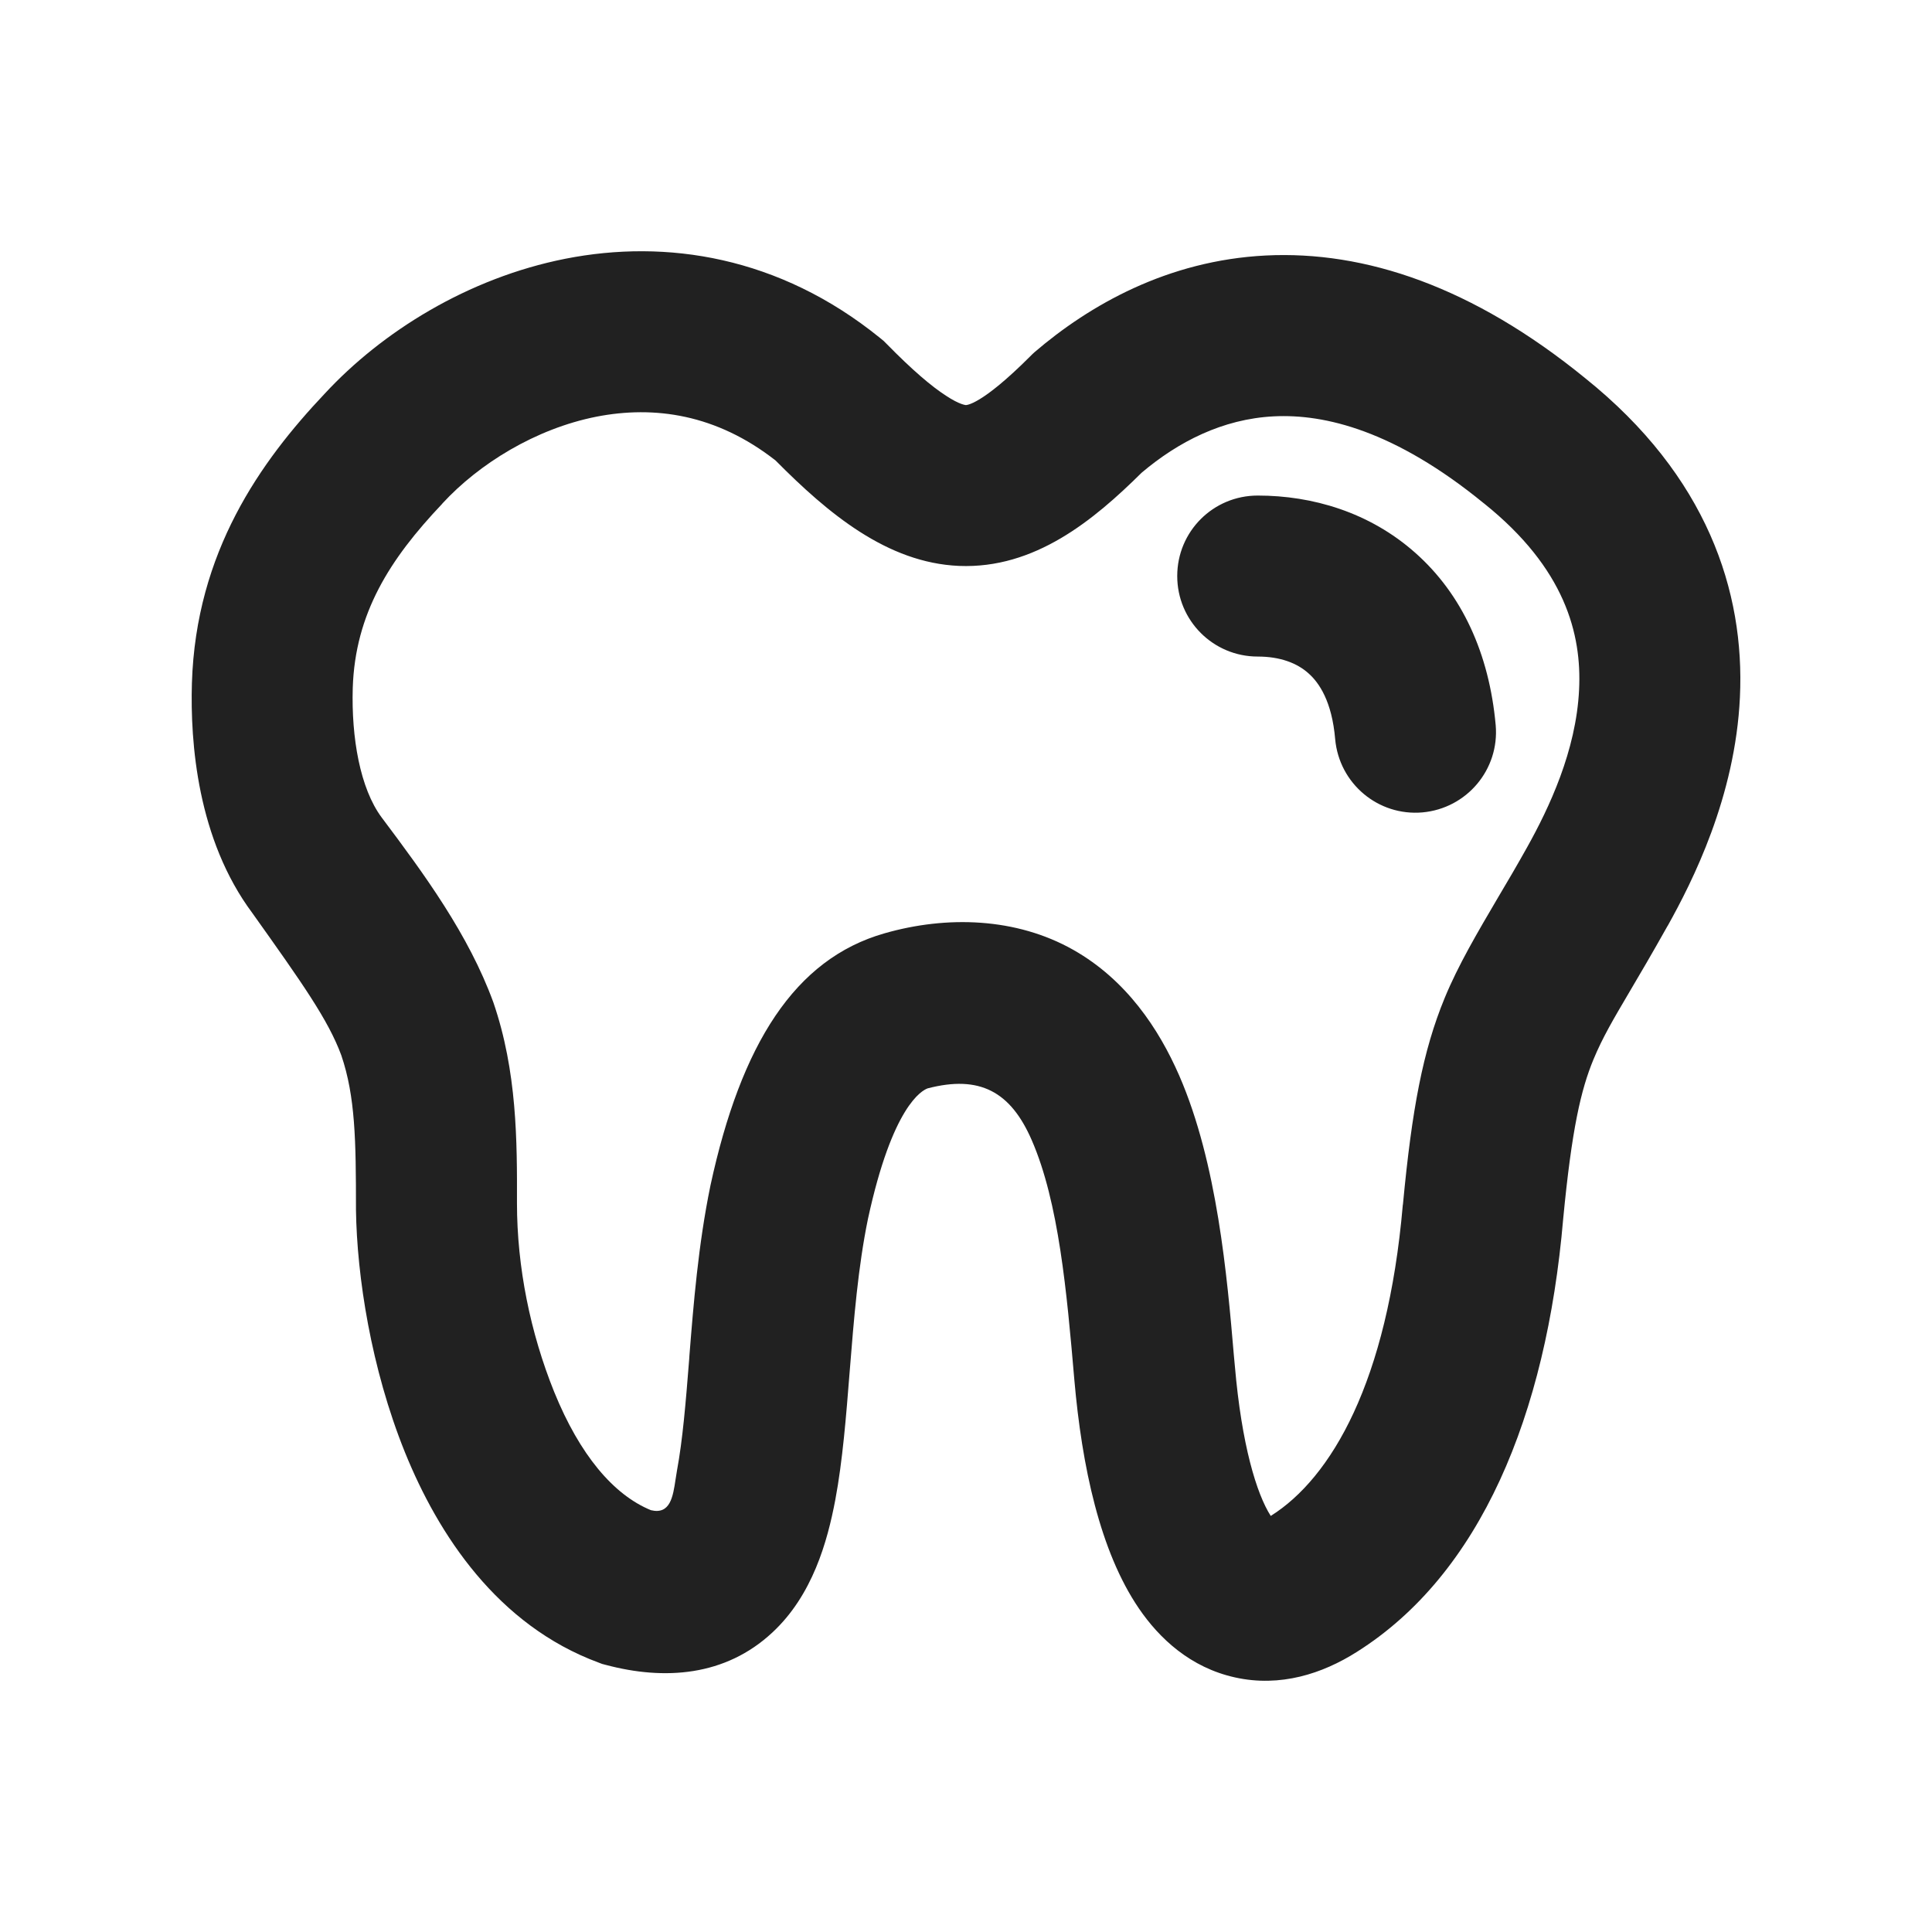
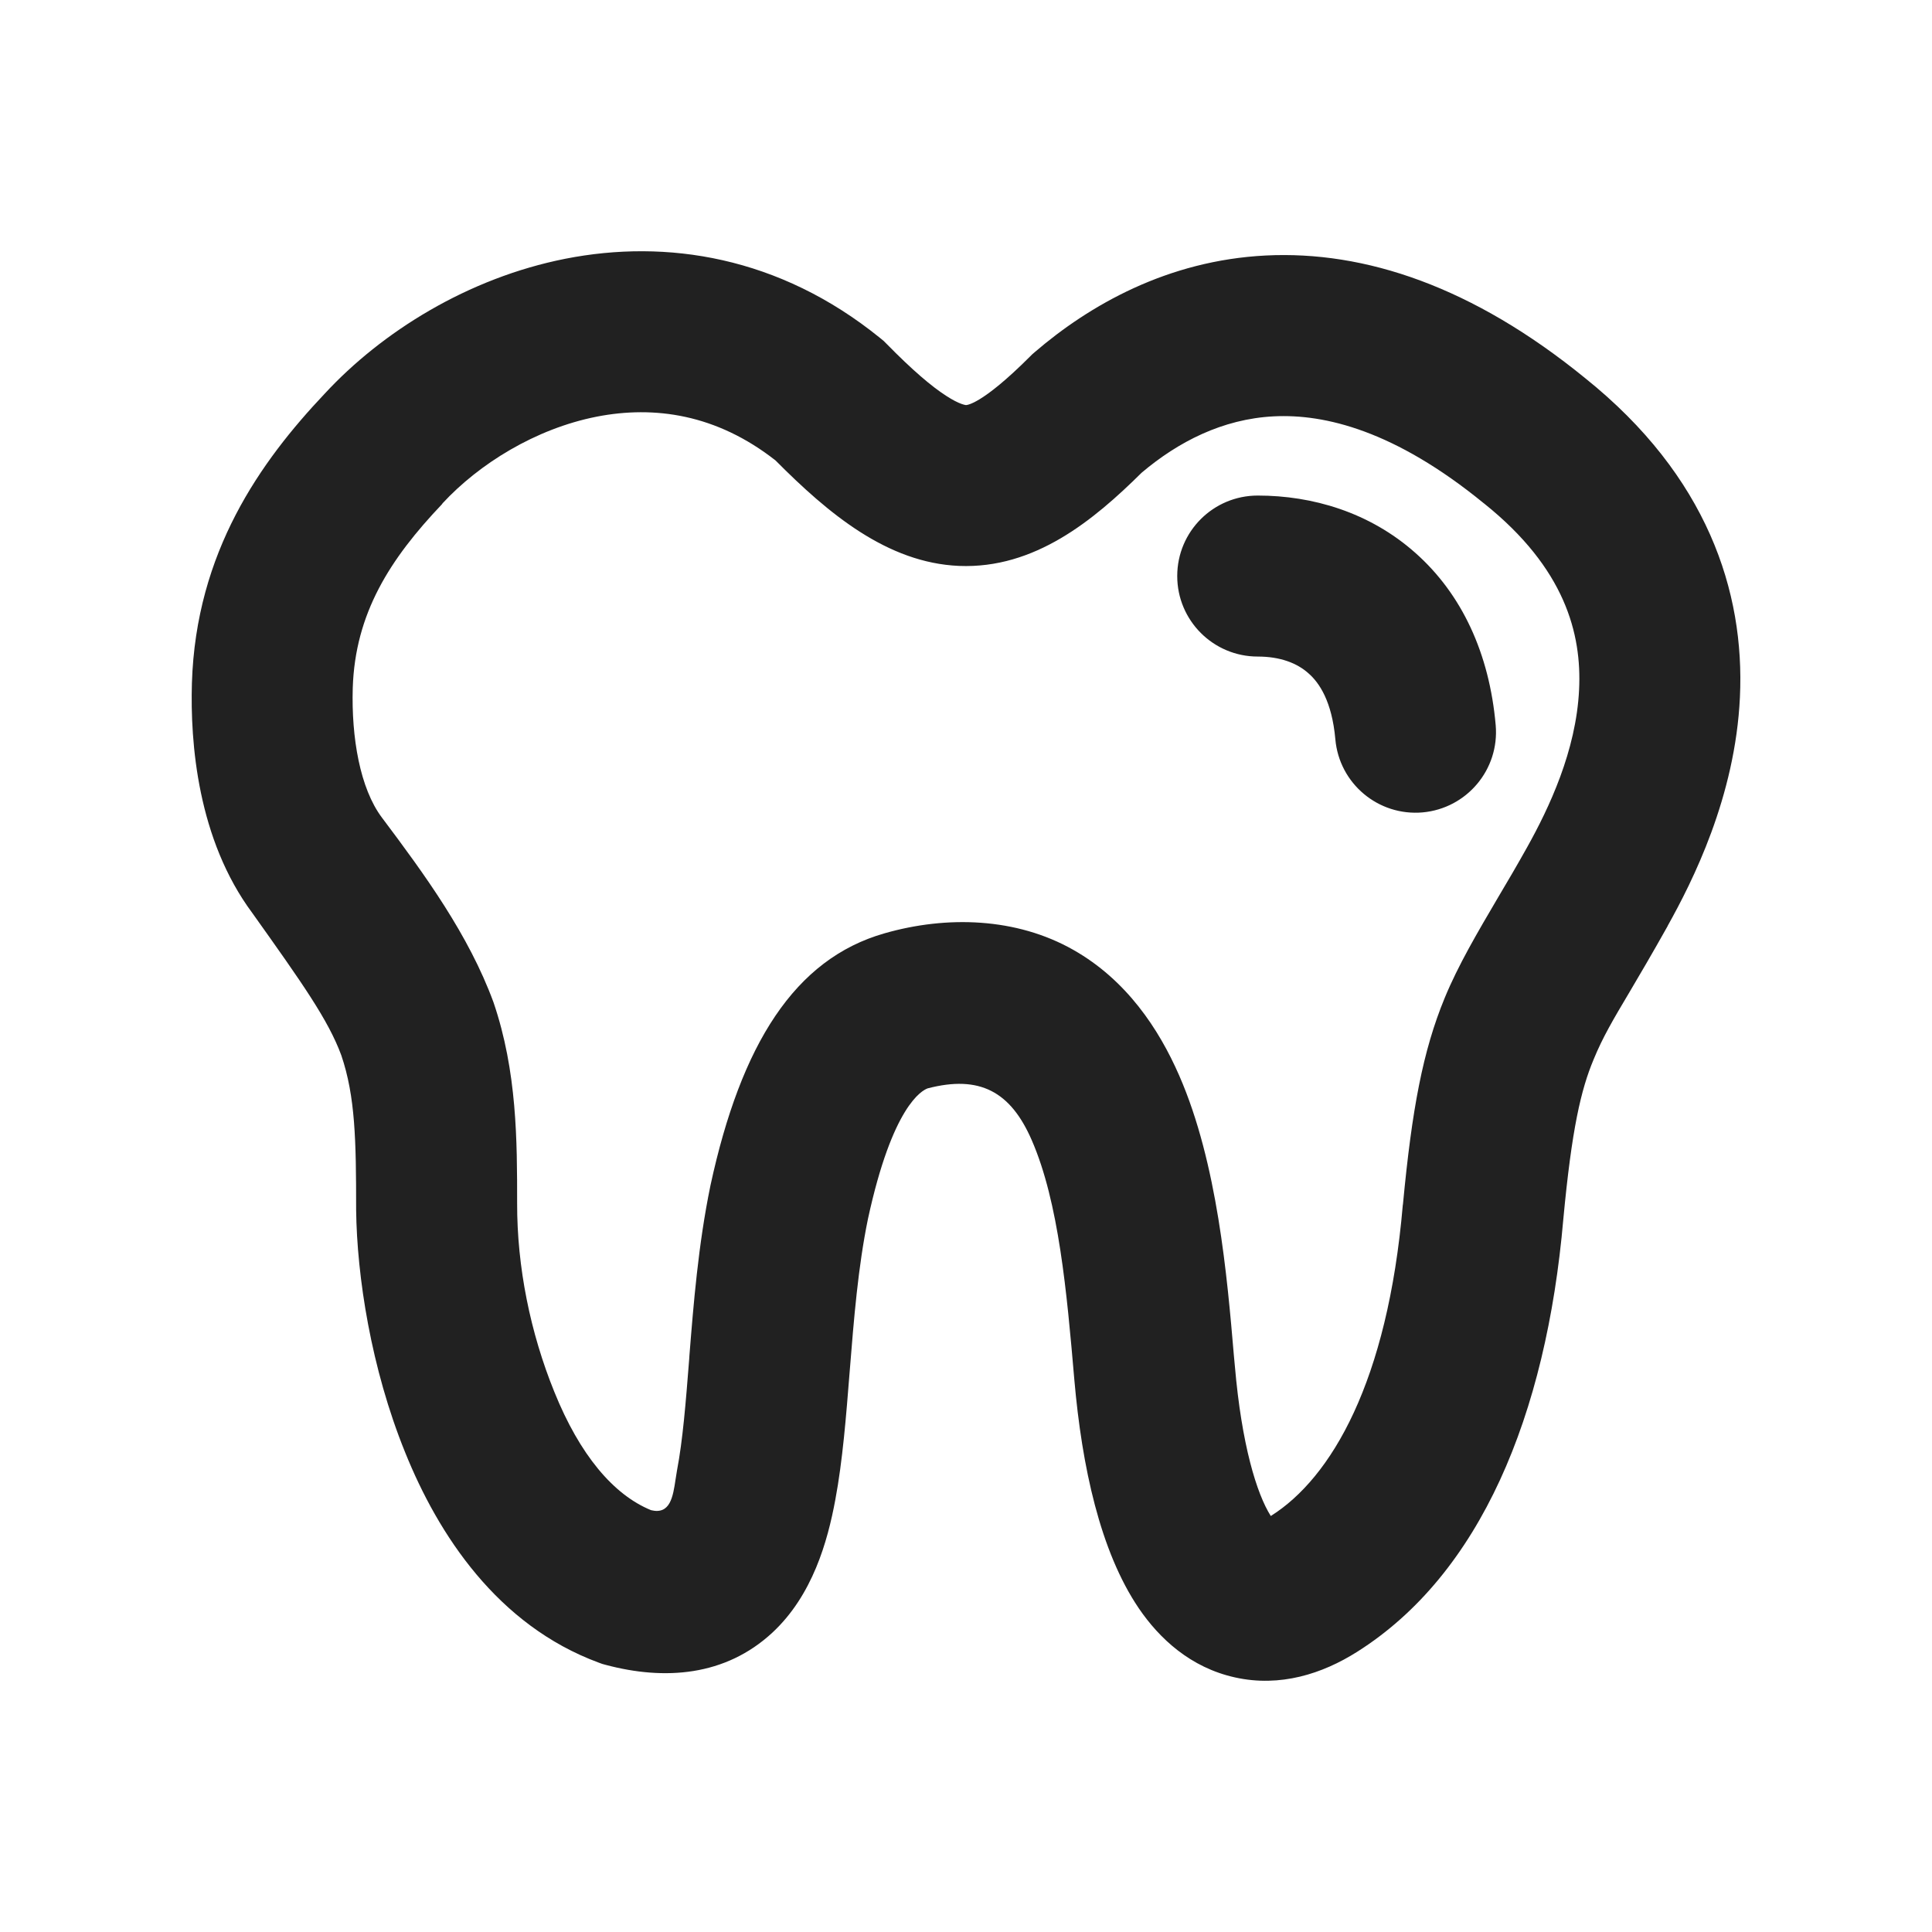
<svg xmlns="http://www.w3.org/2000/svg" width="12" height="12" viewBox="0 0 12 12" fill="none">
-   <path d="M7.812 3.078C7.535 3.078 7.312 3.301 7.312 3.578C7.312 3.854 7.535 4.078 7.812 4.078C7.952 4.078 8.057 4.119 8.127 4.182C8.193 4.24 8.273 4.356 8.293 4.591C8.318 4.867 8.56 5.07 8.835 5.046C9.111 5.021 9.314 4.779 9.29 4.504C9.25 4.059 9.08 3.69 8.791 3.434C8.506 3.181 8.151 3.078 7.812 3.078ZM5.466 2.099C4.839 1.591 4.137 1.484 3.512 1.607C2.905 1.727 2.371 2.062 2.016 2.446C1.619 2.866 1.217 3.428 1.192 4.243C1.181 4.613 1.226 5.214 1.568 5.672C1.879 6.109 2.039 6.335 2.12 6.555C2.207 6.811 2.211 7.084 2.211 7.508L2.211 7.515C2.217 7.927 2.304 8.497 2.515 9.02C2.722 9.532 3.09 10.095 3.719 10.327L3.74 10.335L3.763 10.341C4.127 10.438 4.505 10.412 4.797 10.14C5.047 9.908 5.139 9.575 5.188 9.317C5.234 9.073 5.256 8.79 5.277 8.525C5.304 8.186 5.33 7.868 5.391 7.571C5.543 6.869 5.726 6.773 5.762 6.76C6.085 6.676 6.277 6.78 6.408 7.081C6.576 7.466 6.626 8.023 6.673 8.571C6.72 9.108 6.832 9.635 7.073 9.989C7.2 10.176 7.394 10.358 7.672 10.419C7.952 10.481 8.214 10.396 8.428 10.26C9.194 9.777 9.604 8.793 9.709 7.573C9.763 7.008 9.82 6.768 9.897 6.581C9.955 6.442 10.019 6.334 10.122 6.159C10.184 6.054 10.26 5.925 10.357 5.752L10.358 5.751C10.512 5.475 10.778 4.951 10.807 4.33C10.838 3.674 10.603 2.956 9.846 2.349C9.148 1.78 8.478 1.556 7.861 1.587C7.251 1.618 6.767 1.895 6.425 2.188L6.411 2.201L6.398 2.214C6.092 2.52 6.001 2.516 5.998 2.516C5.996 2.515 5.961 2.514 5.876 2.458C5.786 2.4 5.668 2.3 5.508 2.137L5.488 2.117L5.466 2.099ZM2.749 3.126C2.974 2.882 3.325 2.663 3.705 2.588C4.064 2.518 4.449 2.572 4.817 2.86C5.143 3.189 5.51 3.496 5.957 3.515C6.426 3.534 6.791 3.233 7.091 2.936C7.317 2.745 7.593 2.602 7.912 2.586C8.229 2.57 8.664 2.675 9.215 3.125L9.219 3.128C9.72 3.53 9.825 3.937 9.808 4.283C9.79 4.664 9.621 5.019 9.485 5.263C9.424 5.372 9.364 5.475 9.306 5.572C9.175 5.795 9.057 5.995 8.973 6.199C8.838 6.527 8.77 6.887 8.714 7.48L8.713 7.485C8.618 8.583 8.269 9.179 7.894 9.415L7.893 9.416C7.805 9.279 7.712 8.974 7.67 8.485L7.664 8.421C7.622 7.929 7.561 7.225 7.325 6.682C7.197 6.388 6.995 6.086 6.667 5.9C6.312 5.699 5.881 5.686 5.494 5.797C4.936 5.956 4.603 6.485 4.413 7.362L4.412 7.367C4.337 7.731 4.307 8.106 4.282 8.421L4.281 8.438C4.259 8.717 4.24 8.944 4.205 9.133C4.202 9.151 4.199 9.17 4.196 9.189C4.18 9.296 4.163 9.409 4.043 9.38C3.811 9.285 3.601 9.037 3.442 8.645C3.294 8.278 3.211 7.87 3.211 7.473C3.212 7.088 3.212 6.655 3.064 6.225C2.911 5.806 2.637 5.432 2.371 5.078C2.236 4.897 2.182 4.581 2.191 4.273C2.206 3.809 2.422 3.472 2.744 3.132L2.749 3.126Z" fill="#212121" />
+   <path d="M7.812 3.078C7.536 3.078 7.312 3.301 7.312 3.578C7.312 3.854 7.536 4.078 7.812 4.078C7.952 4.078 8.057 4.119 8.127 4.182C8.194 4.24 8.273 4.356 8.294 4.591C8.318 4.867 8.561 5.07 8.836 5.046C9.111 5.021 9.314 4.779 9.29 4.504C9.251 4.059 9.08 3.69 8.791 3.434C8.506 3.181 8.151 3.078 7.812 3.078ZM5.466 2.099C4.839 1.591 4.138 1.484 3.512 1.607C2.905 1.727 2.371 2.062 2.016 2.446C1.619 2.866 1.217 3.428 1.192 4.243C1.181 4.613 1.227 5.214 1.568 5.672C1.879 6.109 2.039 6.335 2.12 6.555C2.207 6.811 2.212 7.084 2.212 7.508L2.212 7.515C2.217 7.927 2.304 8.497 2.516 9.02C2.722 9.532 3.09 10.095 3.719 10.327L3.741 10.335L3.763 10.341C4.127 10.438 4.505 10.412 4.798 10.14C5.047 9.908 5.14 9.575 5.188 9.317C5.234 9.073 5.256 8.79 5.277 8.525C5.304 8.186 5.33 7.868 5.391 7.571C5.543 6.869 5.726 6.773 5.762 6.76C6.085 6.676 6.277 6.78 6.408 7.081C6.576 7.466 6.626 8.023 6.673 8.571C6.72 9.108 6.833 9.635 7.073 9.989C7.2 10.176 7.394 10.358 7.672 10.419C7.952 10.481 8.214 10.396 8.429 10.26C9.194 9.777 9.604 8.793 9.71 7.573C9.763 7.008 9.82 6.768 9.898 6.581C9.955 6.442 10.019 6.334 10.123 6.159C10.185 6.054 10.261 5.925 10.358 5.752L10.358 5.751C10.512 5.475 10.778 4.951 10.807 4.33C10.838 3.674 10.603 2.956 9.846 2.349C9.148 1.78 8.478 1.556 7.861 1.587C7.251 1.618 6.767 1.895 6.426 2.188L6.411 2.201L6.398 2.214C6.092 2.52 6.001 2.516 5.999 2.516C5.997 2.515 5.962 2.514 5.876 2.458C5.786 2.4 5.668 2.3 5.508 2.137L5.488 2.117L5.466 2.099ZM2.749 3.126C2.975 2.882 3.325 2.663 3.706 2.588C4.064 2.518 4.45 2.572 4.817 2.86C5.144 3.189 5.51 3.496 5.957 3.515C6.426 3.534 6.791 3.233 7.091 2.936C7.317 2.745 7.593 2.602 7.912 2.586C8.229 2.57 8.664 2.675 9.215 3.125L9.219 3.128C9.721 3.53 9.825 3.937 9.808 4.283C9.79 4.664 9.621 5.019 9.485 5.263C9.424 5.372 9.364 5.475 9.306 5.572C9.175 5.795 9.057 5.995 8.973 6.199C8.838 6.527 8.77 6.887 8.714 7.48L8.713 7.485C8.619 8.583 8.269 9.179 7.895 9.415L7.893 9.416C7.806 9.279 7.712 8.974 7.67 8.485L7.664 8.421C7.622 7.929 7.562 7.225 7.325 6.682C7.197 6.388 6.995 6.086 6.667 5.9C6.313 5.699 5.881 5.686 5.494 5.797C4.936 5.956 4.603 6.485 4.413 7.362L4.412 7.367C4.337 7.731 4.307 8.106 4.282 8.421L4.281 8.438C4.259 8.717 4.241 8.944 4.205 9.133C4.202 9.151 4.199 9.17 4.196 9.189C4.18 9.296 4.163 9.409 4.044 9.38C3.811 9.285 3.601 9.037 3.443 8.645C3.294 8.278 3.211 7.87 3.212 7.473C3.212 7.088 3.212 6.655 3.065 6.225C2.911 5.806 2.638 5.432 2.372 5.078C2.236 4.897 2.182 4.581 2.191 4.273C2.206 3.809 2.422 3.472 2.745 3.132L2.749 3.126Z" fill="#212121" />
</svg>
